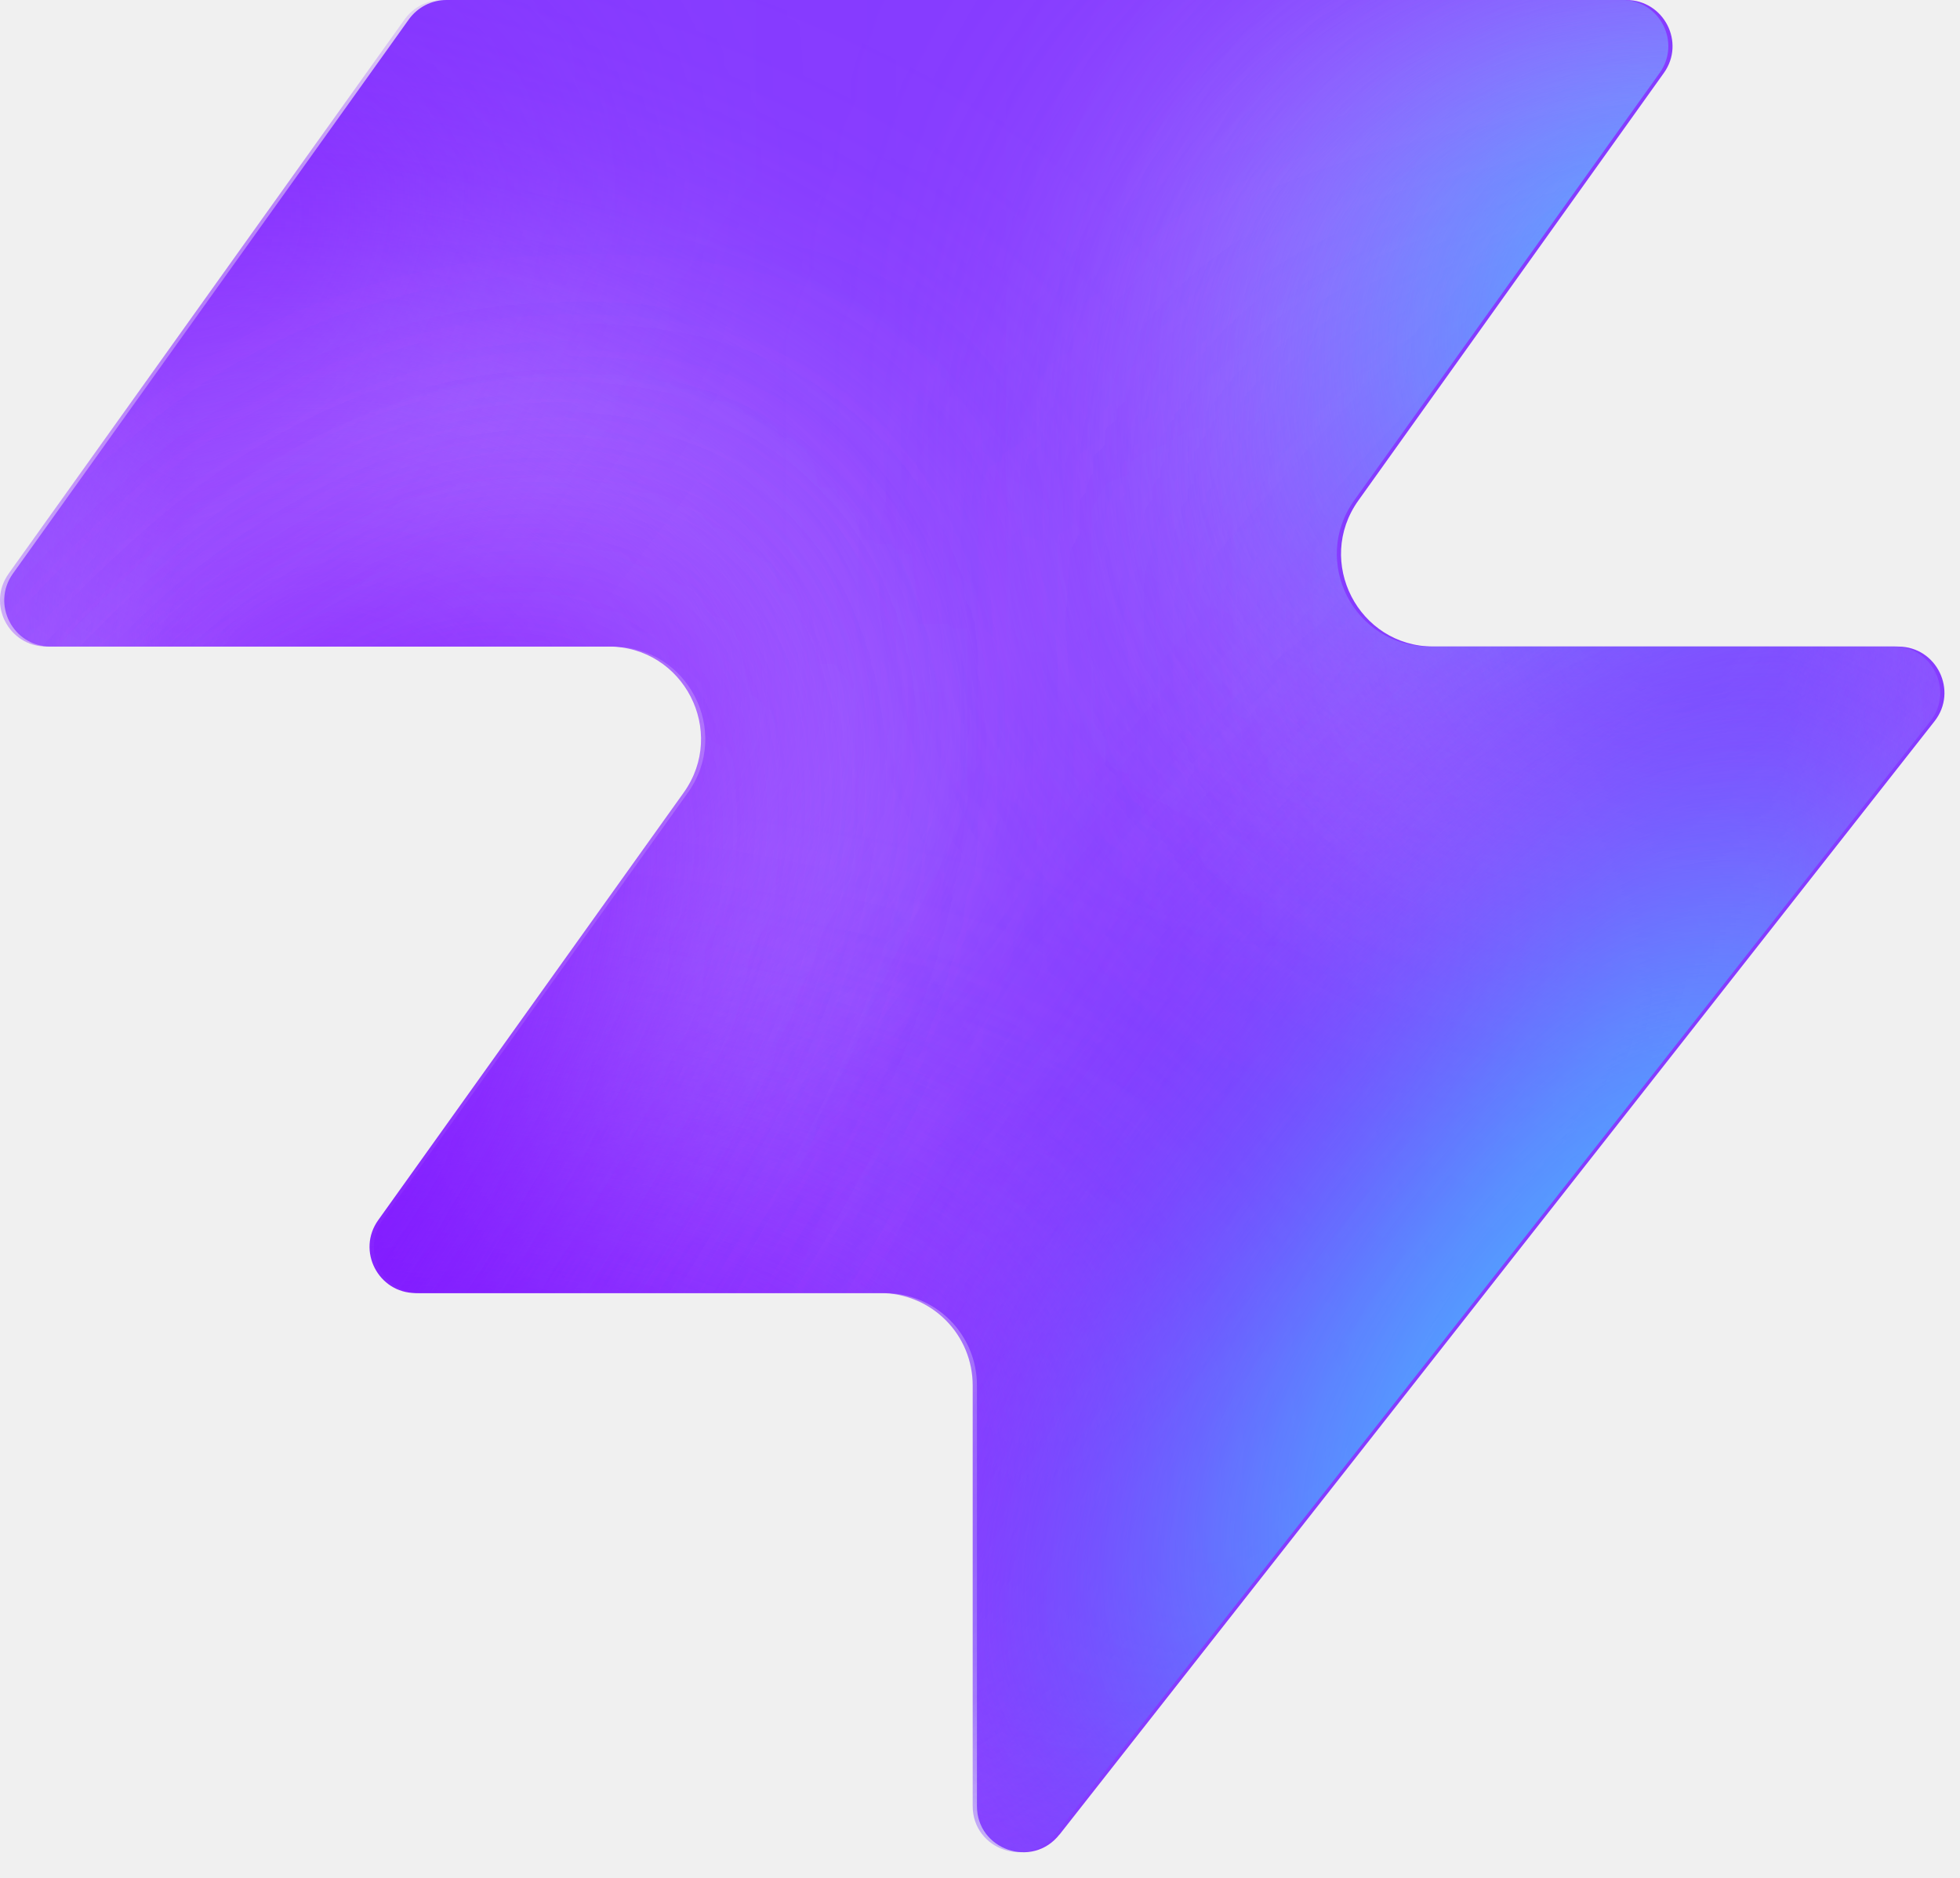
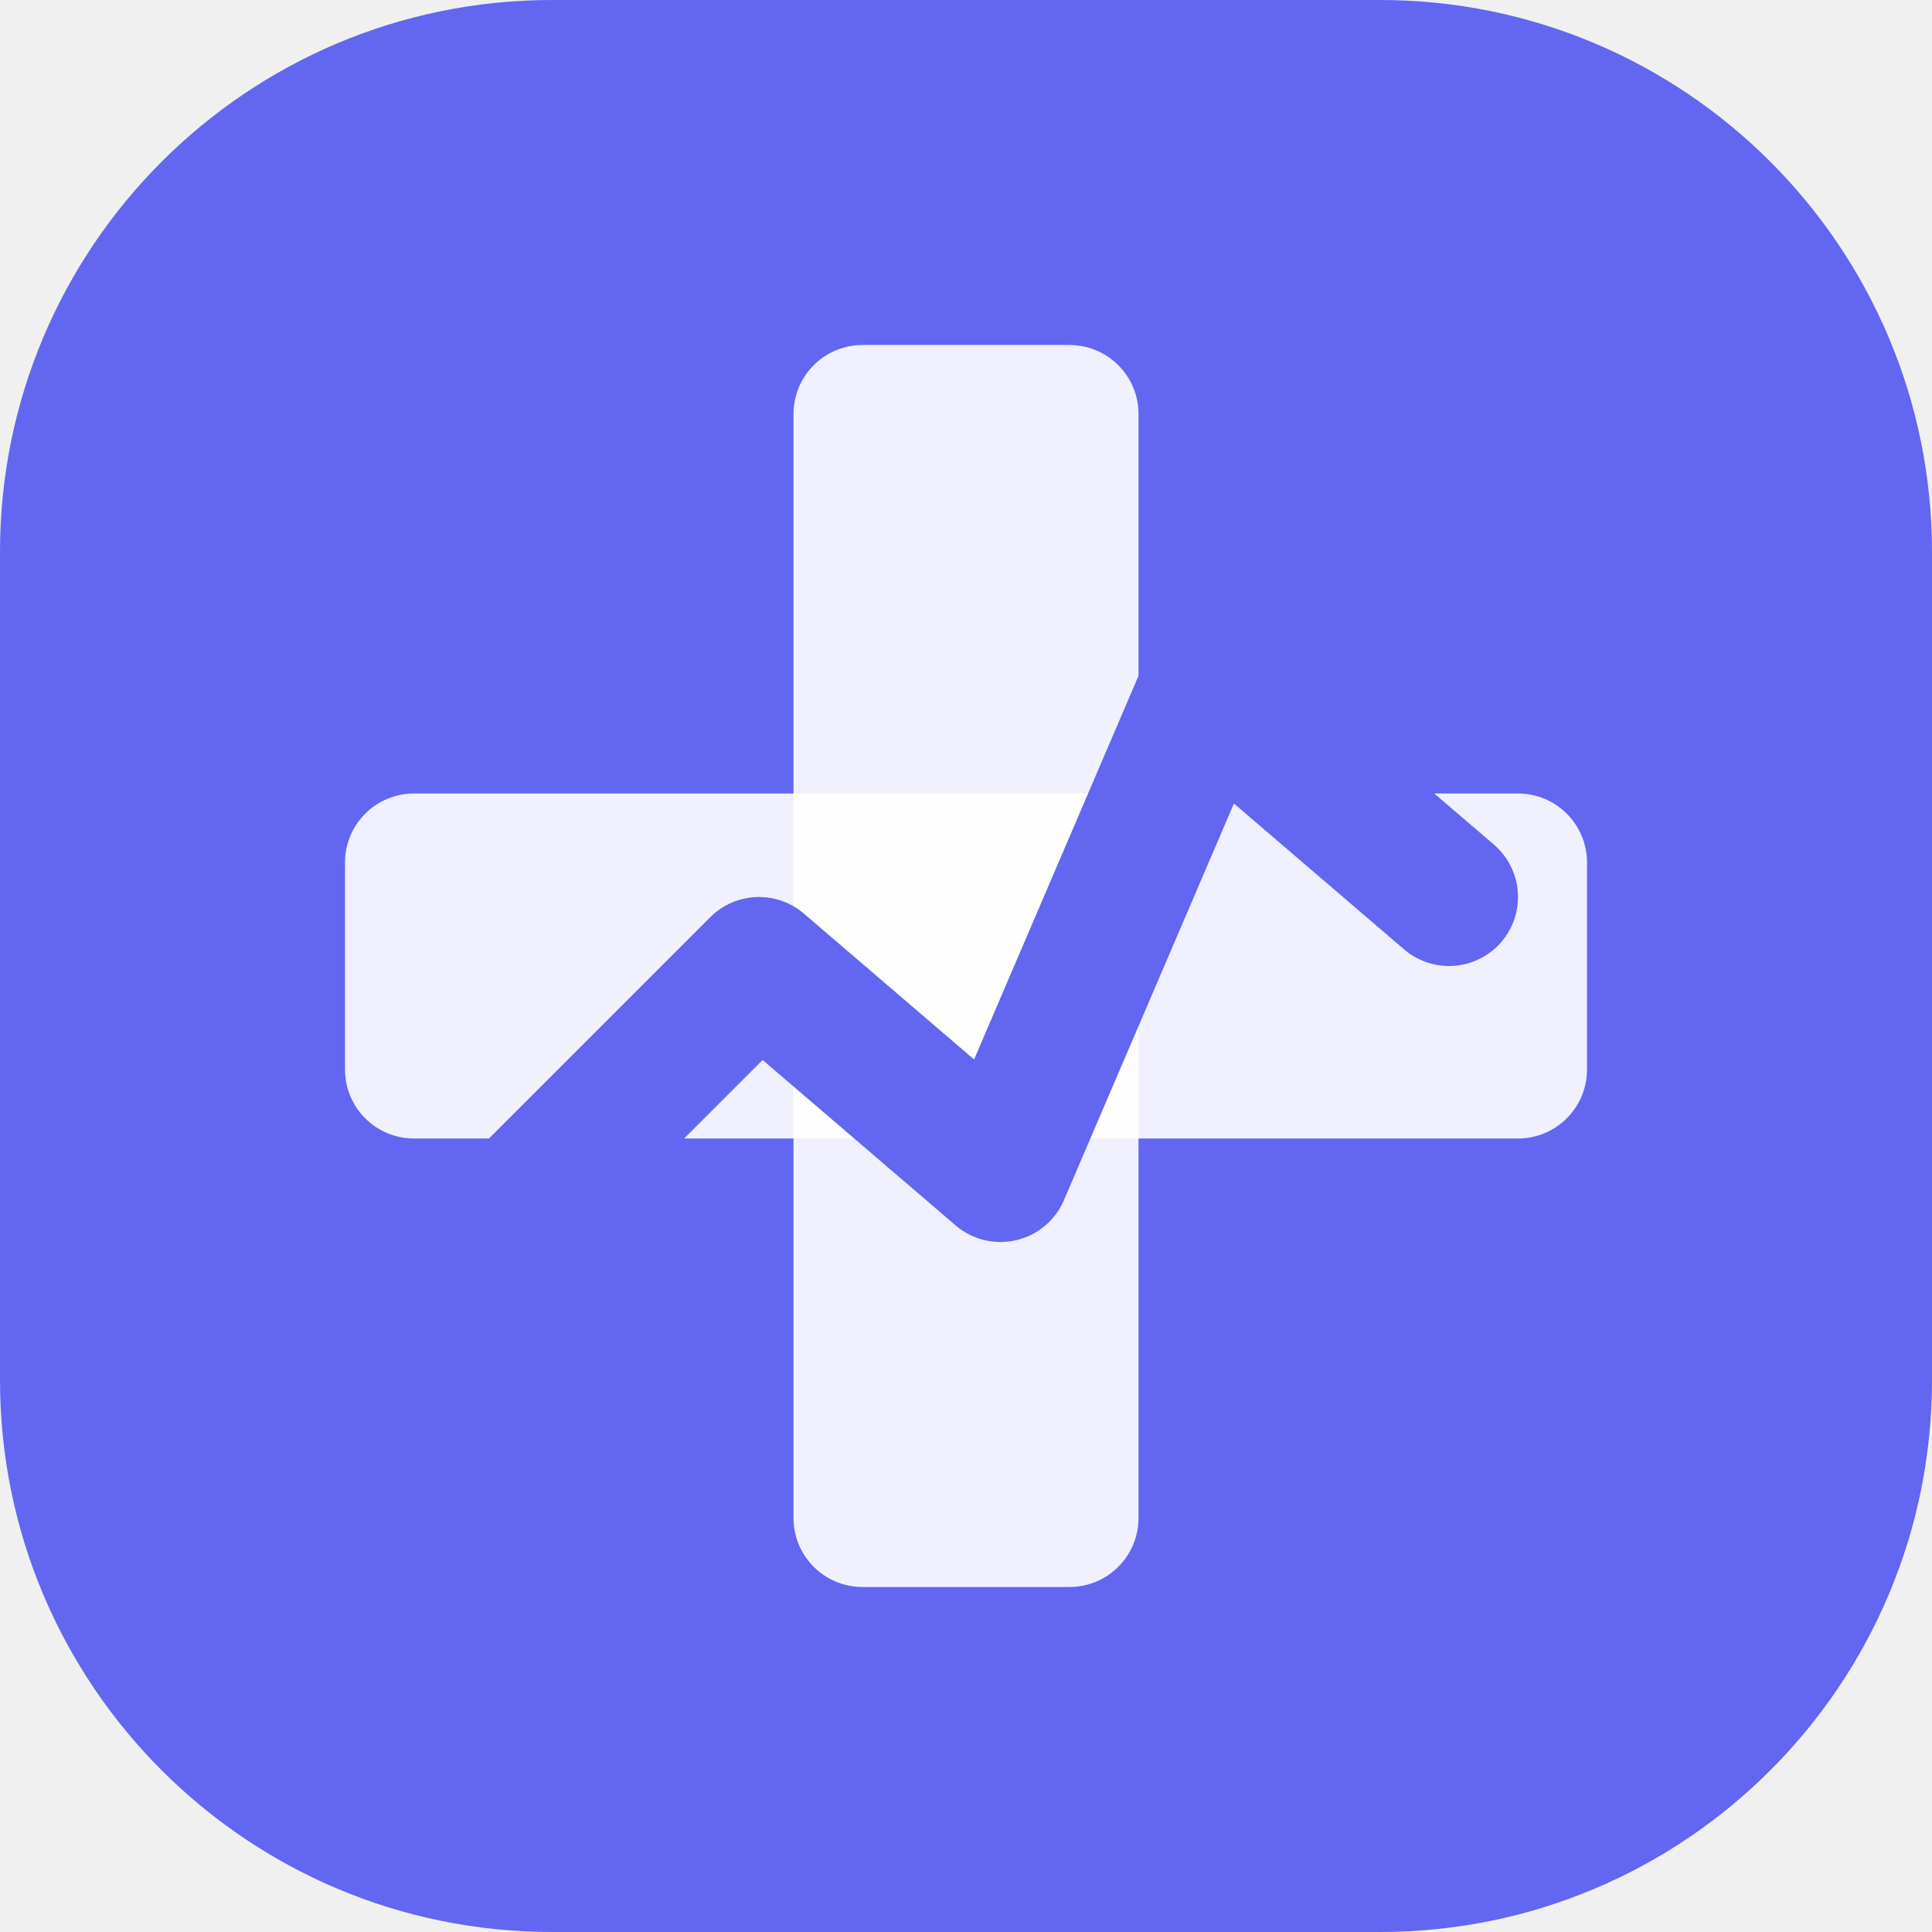
- <svg xmlns="http://www.w3.org/2000/svg" width="48" height="46" fill="none" viewBox="0 0 48 46">
-   <path fill="#863bff" d="M25.946 44.938c-.664.845-2.021.375-2.021-.698V33.937a2.26 2.26 0 0 0-2.262-2.262H10.287c-.92 0-1.456-1.04-.92-1.788l7.48-10.471c1.07-1.497 0-3.578-1.842-3.578H1.237c-.92 0-1.456-1.04-.92-1.788L10.013.474c.214-.297.556-.474.92-.474h28.894c.92 0 1.456 1.04.92 1.788l-7.48 10.471c-1.07 1.498 0 3.579 1.842 3.579h11.377c.943 0 1.473 1.088.89 1.83L25.947 44.94z" style="fill:#863bff;fill:color(display-p3 .525 .23 1);fill-opacity:1" />
-   <mask id="a" width="48" height="46" x="0" y="0" maskUnits="userSpaceOnUse" style="mask-type:alpha">
-     <path fill="#000" d="M25.842 44.938c-.664.844-2.021.375-2.021-.698V33.937a2.26 2.26 0 0 0-2.262-2.262H10.183c-.92 0-1.456-1.04-.92-1.788l7.48-10.471c1.07-1.498 0-3.579-1.842-3.579H1.133c-.92 0-1.456-1.04-.92-1.787L9.91.473c.214-.297.556-.474.92-.474h28.894c.92 0 1.456 1.04.92 1.788l-7.48 10.471c-1.07 1.498 0 3.578 1.842 3.578h11.377c.943 0 1.473 1.088.89 1.832L25.843 44.94z" style="fill:#000;fill-opacity:1" />
-   </mask>
-   <g mask="url(#a)">
-     <g filter="url(#b)">
-       <ellipse cx="5.508" cy="14.704" fill="#ede6ff" rx="5.508" ry="14.704" style="fill:#ede6ff;fill:color(display-p3 .927 .903 1);fill-opacity:1" transform="matrix(.00324 1 1 -.00324 -4.47 31.516)" />
-     </g>
-     <g filter="url(#c)">
-       <ellipse cx="10.399" cy="29.851" fill="#ede6ff" rx="10.399" ry="29.851" style="fill:#ede6ff;fill:color(display-p3 .927 .903 1);fill-opacity:1" transform="matrix(.00324 1 1 -.00324 -39.328 7.883)" />
-     </g>
-     <g filter="url(#d)">
-       <ellipse cx="5.508" cy="30.487" fill="#7e14ff" rx="5.508" ry="30.487" style="fill:#7e14ff;fill:color(display-p3 .492 .077 1);fill-opacity:1" transform="rotate(89.814 -25.913 -14.639)scale(1 -1)" />
-     </g>
-     <g filter="url(#e)">
-       <ellipse cx="5.508" cy="30.599" fill="#7e14ff" rx="5.508" ry="30.599" style="fill:#7e14ff;fill:color(display-p3 .492 .077 1);fill-opacity:1" transform="rotate(89.814 -32.644 -3.334)scale(1 -1)" />
-     </g>
-     <g filter="url(#f)">
-       <ellipse cx="5.508" cy="30.599" fill="#7e14ff" rx="5.508" ry="30.599" style="fill:#7e14ff;fill:color(display-p3 .492 .077 1);fill-opacity:1" transform="matrix(.00324 1 1 -.00324 -34.34 30.47)" />
-     </g>
-     <g filter="url(#g)">
-       <ellipse cx="14.072" cy="22.078" fill="#ede6ff" rx="14.072" ry="22.078" style="fill:#ede6ff;fill:color(display-p3 .927 .903 1);fill-opacity:1" transform="rotate(93.35 24.506 48.493)scale(-1 1)" />
-     </g>
-     <g filter="url(#h)">
-       <ellipse cx="3.47" cy="21.501" fill="#7e14ff" rx="3.47" ry="21.501" style="fill:#7e14ff;fill:color(display-p3 .492 .077 1);fill-opacity:1" transform="rotate(89.009 28.708 47.59)scale(-1 1)" />
-     </g>
-     <g filter="url(#i)">
-       <ellipse cx="3.47" cy="21.501" fill="#7e14ff" rx="3.47" ry="21.501" style="fill:#7e14ff;fill:color(display-p3 .492 .077 1);fill-opacity:1" transform="rotate(89.009 28.708 47.59)scale(-1 1)" />
-     </g>
-     <g filter="url(#j)">
-       <ellipse cx=".387" cy="8.972" fill="#7e14ff" rx="4.407" ry="29.108" style="fill:#7e14ff;fill:color(display-p3 .492 .077 1);fill-opacity:1" transform="rotate(39.51 .387 8.972)" />
-     </g>
-     <g filter="url(#k)">
-       <ellipse cx="47.523" cy="-6.092" fill="#7e14ff" rx="4.407" ry="29.108" style="fill:#7e14ff;fill:color(display-p3 .492 .077 1);fill-opacity:1" transform="rotate(37.892 47.523 -6.092)" />
-     </g>
-     <g filter="url(#l)">
-       <ellipse cx="41.412" cy="6.333" fill="#47bfff" rx="5.971" ry="9.665" style="fill:#47bfff;fill:color(display-p3 .28 .748 1);fill-opacity:1" transform="rotate(37.892 41.412 6.333)" />
-     </g>
-     <g filter="url(#m)">
-       <ellipse cx="-1.879" cy="38.332" fill="#7e14ff" rx="4.407" ry="29.108" style="fill:#7e14ff;fill:color(display-p3 .492 .077 1);fill-opacity:1" transform="rotate(37.892 -1.88 38.332)" />
-     </g>
-     <g filter="url(#n)">
-       <ellipse cx="-1.879" cy="38.332" fill="#7e14ff" rx="4.407" ry="29.108" style="fill:#7e14ff;fill:color(display-p3 .492 .077 1);fill-opacity:1" transform="rotate(37.892 -1.88 38.332)" />
-     </g>
-     <g filter="url(#o)">
-       <ellipse cx="35.651" cy="29.907" fill="#7e14ff" rx="4.407" ry="29.108" style="fill:#7e14ff;fill:color(display-p3 .492 .077 1);fill-opacity:1" transform="rotate(37.892 35.651 29.907)" />
-     </g>
-     <g filter="url(#p)">
-       <ellipse cx="38.418" cy="32.4" fill="#47bfff" rx="5.971" ry="15.297" style="fill:#47bfff;fill:color(display-p3 .28 .748 1);fill-opacity:1" transform="rotate(37.892 38.418 32.4)" />
-     </g>
-   </g>
-   <defs>
-     <filter id="b" width="60.045" height="41.654" x="-19.77" y="16.149" color-interpolation-filters="sRGB" filterUnits="userSpaceOnUse">
-       <feFlood flood-opacity="0" result="BackgroundImageFix" />
-       <feBlend in="SourceGraphic" in2="BackgroundImageFix" result="shape" />
-       <feGaussianBlur result="effect1_foregroundBlur_2002_17158" stdDeviation="7.659" />
-     </filter>
-     <filter id="c" width="90.34" height="51.437" x="-54.613" y="-7.533" color-interpolation-filters="sRGB" filterUnits="userSpaceOnUse">
-       <feFlood flood-opacity="0" result="BackgroundImageFix" />
-       <feBlend in="SourceGraphic" in2="BackgroundImageFix" result="shape" />
-       <feGaussianBlur result="effect1_foregroundBlur_2002_17158" stdDeviation="7.659" />
-     </filter>
-     <filter id="d" width="79.355" height="29.4" x="-49.64" y="2.03" color-interpolation-filters="sRGB" filterUnits="userSpaceOnUse">
-       <feFlood flood-opacity="0" result="BackgroundImageFix" />
-       <feBlend in="SourceGraphic" in2="BackgroundImageFix" result="shape" />
-       <feGaussianBlur result="effect1_foregroundBlur_2002_17158" stdDeviation="4.596" />
-     </filter>
-     <filter id="e" width="79.579" height="29.4" x="-45.045" y="20.029" color-interpolation-filters="sRGB" filterUnits="userSpaceOnUse">
-       <feFlood flood-opacity="0" result="BackgroundImageFix" />
-       <feBlend in="SourceGraphic" in2="BackgroundImageFix" result="shape" />
-       <feGaussianBlur result="effect1_foregroundBlur_2002_17158" stdDeviation="4.596" />
-     </filter>
-     <filter id="f" width="79.579" height="29.4" x="-43.513" y="21.178" color-interpolation-filters="sRGB" filterUnits="userSpaceOnUse">
-       <feFlood flood-opacity="0" result="BackgroundImageFix" />
-       <feBlend in="SourceGraphic" in2="BackgroundImageFix" result="shape" />
-       <feGaussianBlur result="effect1_foregroundBlur_2002_17158" stdDeviation="4.596" />
-     </filter>
-     <filter id="g" width="74.749" height="58.852" x="15.756" y="-17.901" color-interpolation-filters="sRGB" filterUnits="userSpaceOnUse">
-       <feFlood flood-opacity="0" result="BackgroundImageFix" />
-       <feBlend in="SourceGraphic" in2="BackgroundImageFix" result="shape" />
-       <feGaussianBlur result="effect1_foregroundBlur_2002_17158" stdDeviation="7.659" />
-     </filter>
-     <filter id="h" width="61.377" height="25.362" x="23.548" y="2.284" color-interpolation-filters="sRGB" filterUnits="userSpaceOnUse">
-       <feFlood flood-opacity="0" result="BackgroundImageFix" />
-       <feBlend in="SourceGraphic" in2="BackgroundImageFix" result="shape" />
-       <feGaussianBlur result="effect1_foregroundBlur_2002_17158" stdDeviation="4.596" />
-     </filter>
-     <filter id="i" width="61.377" height="25.362" x="23.548" y="2.284" color-interpolation-filters="sRGB" filterUnits="userSpaceOnUse">
-       <feFlood flood-opacity="0" result="BackgroundImageFix" />
-       <feBlend in="SourceGraphic" in2="BackgroundImageFix" result="shape" />
-       <feGaussianBlur result="effect1_foregroundBlur_2002_17158" stdDeviation="4.596" />
-     </filter>
-     <filter id="j" width="56.045" height="63.649" x="-27.636" y="-22.853" color-interpolation-filters="sRGB" filterUnits="userSpaceOnUse">
-       <feFlood flood-opacity="0" result="BackgroundImageFix" />
-       <feBlend in="SourceGraphic" in2="BackgroundImageFix" result="shape" />
-       <feGaussianBlur result="effect1_foregroundBlur_2002_17158" stdDeviation="4.596" />
-     </filter>
-     <filter id="k" width="54.814" height="64.646" x="20.116" y="-38.415" color-interpolation-filters="sRGB" filterUnits="userSpaceOnUse">
-       <feFlood flood-opacity="0" result="BackgroundImageFix" />
-       <feBlend in="SourceGraphic" in2="BackgroundImageFix" result="shape" />
-       <feGaussianBlur result="effect1_foregroundBlur_2002_17158" stdDeviation="4.596" />
-     </filter>
-     <filter id="l" width="33.541" height="35.313" x="24.641" y="-11.323" color-interpolation-filters="sRGB" filterUnits="userSpaceOnUse">
-       <feFlood flood-opacity="0" result="BackgroundImageFix" />
-       <feBlend in="SourceGraphic" in2="BackgroundImageFix" result="shape" />
-       <feGaussianBlur result="effect1_foregroundBlur_2002_17158" stdDeviation="4.596" />
-     </filter>
-     <filter id="m" width="54.814" height="64.646" x="-29.286" y="6.009" color-interpolation-filters="sRGB" filterUnits="userSpaceOnUse">
-       <feFlood flood-opacity="0" result="BackgroundImageFix" />
-       <feBlend in="SourceGraphic" in2="BackgroundImageFix" result="shape" />
-       <feGaussianBlur result="effect1_foregroundBlur_2002_17158" stdDeviation="4.596" />
-     </filter>
-     <filter id="n" width="54.814" height="64.646" x="-29.286" y="6.009" color-interpolation-filters="sRGB" filterUnits="userSpaceOnUse">
-       <feFlood flood-opacity="0" result="BackgroundImageFix" />
-       <feBlend in="SourceGraphic" in2="BackgroundImageFix" result="shape" />
-       <feGaussianBlur result="effect1_foregroundBlur_2002_17158" stdDeviation="4.596" />
-     </filter>
-     <filter id="o" width="54.814" height="64.646" x="8.244" y="-2.416" color-interpolation-filters="sRGB" filterUnits="userSpaceOnUse">
-       <feFlood flood-opacity="0" result="BackgroundImageFix" />
-       <feBlend in="SourceGraphic" in2="BackgroundImageFix" result="shape" />
-       <feGaussianBlur result="effect1_foregroundBlur_2002_17158" stdDeviation="4.596" />
-     </filter>
-     <filter id="p" width="39.409" height="43.623" x="18.713" y="10.588" color-interpolation-filters="sRGB" filterUnits="userSpaceOnUse">
-       <feFlood flood-opacity="0" result="BackgroundImageFix" />
-       <feBlend in="SourceGraphic" in2="BackgroundImageFix" result="shape" />
-       <feGaussianBlur result="effect1_foregroundBlur_2002_17158" stdDeviation="4.596" />
-     </filter>
-   </defs>
+ <svg xmlns="http://www.w3.org/2000/svg" width="28" height="28" viewBox="0 0 28 28" fill="none">
+   <rect width="28" height="28" rx="8" fill="#6366f1" />
+   <rect x="11.5" y="5" width="5" height="18" rx="1" fill="white" fill-opacity="0.9" />
+   <rect x="5" y="11.5" width="18" height="5" rx="1" fill="white" fill-opacity="0.9" />
+   <polyline points="7,18 11,14 14.5,17 17.5,10 21,13" fill="none" stroke="#6366f1" stroke-width="2" stroke-linecap="round" stroke-linejoin="round" />
</svg>
